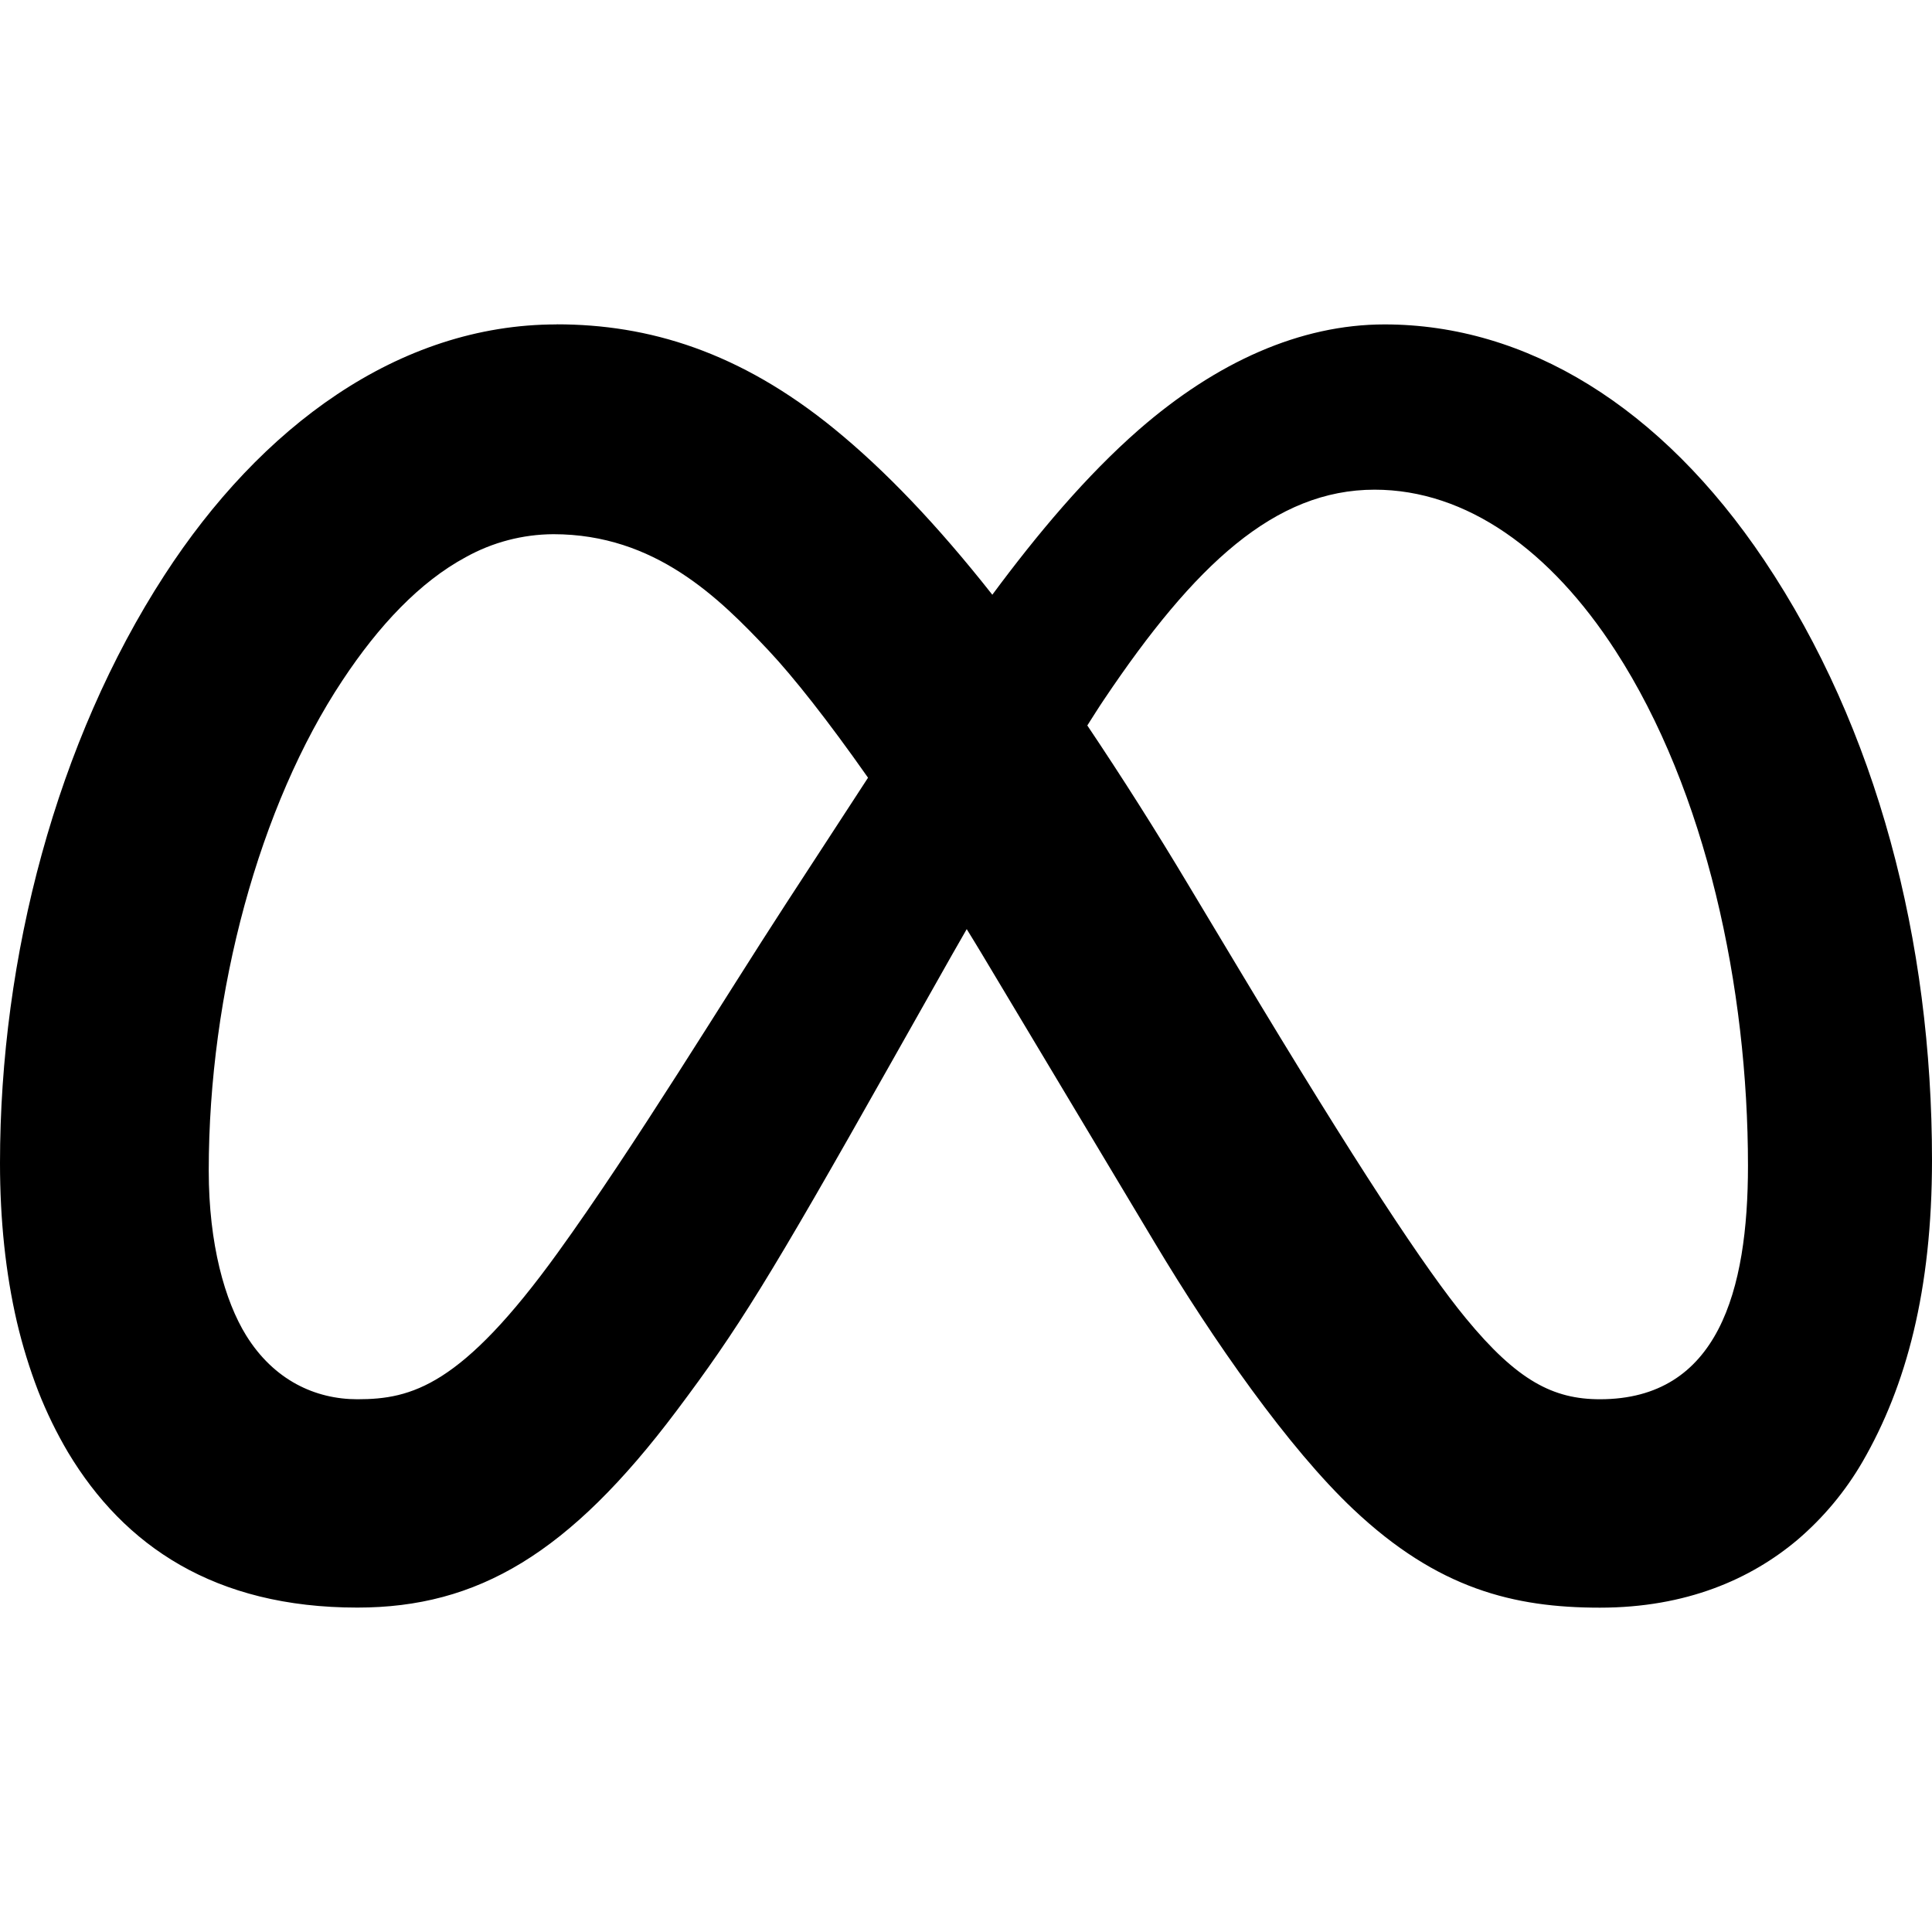
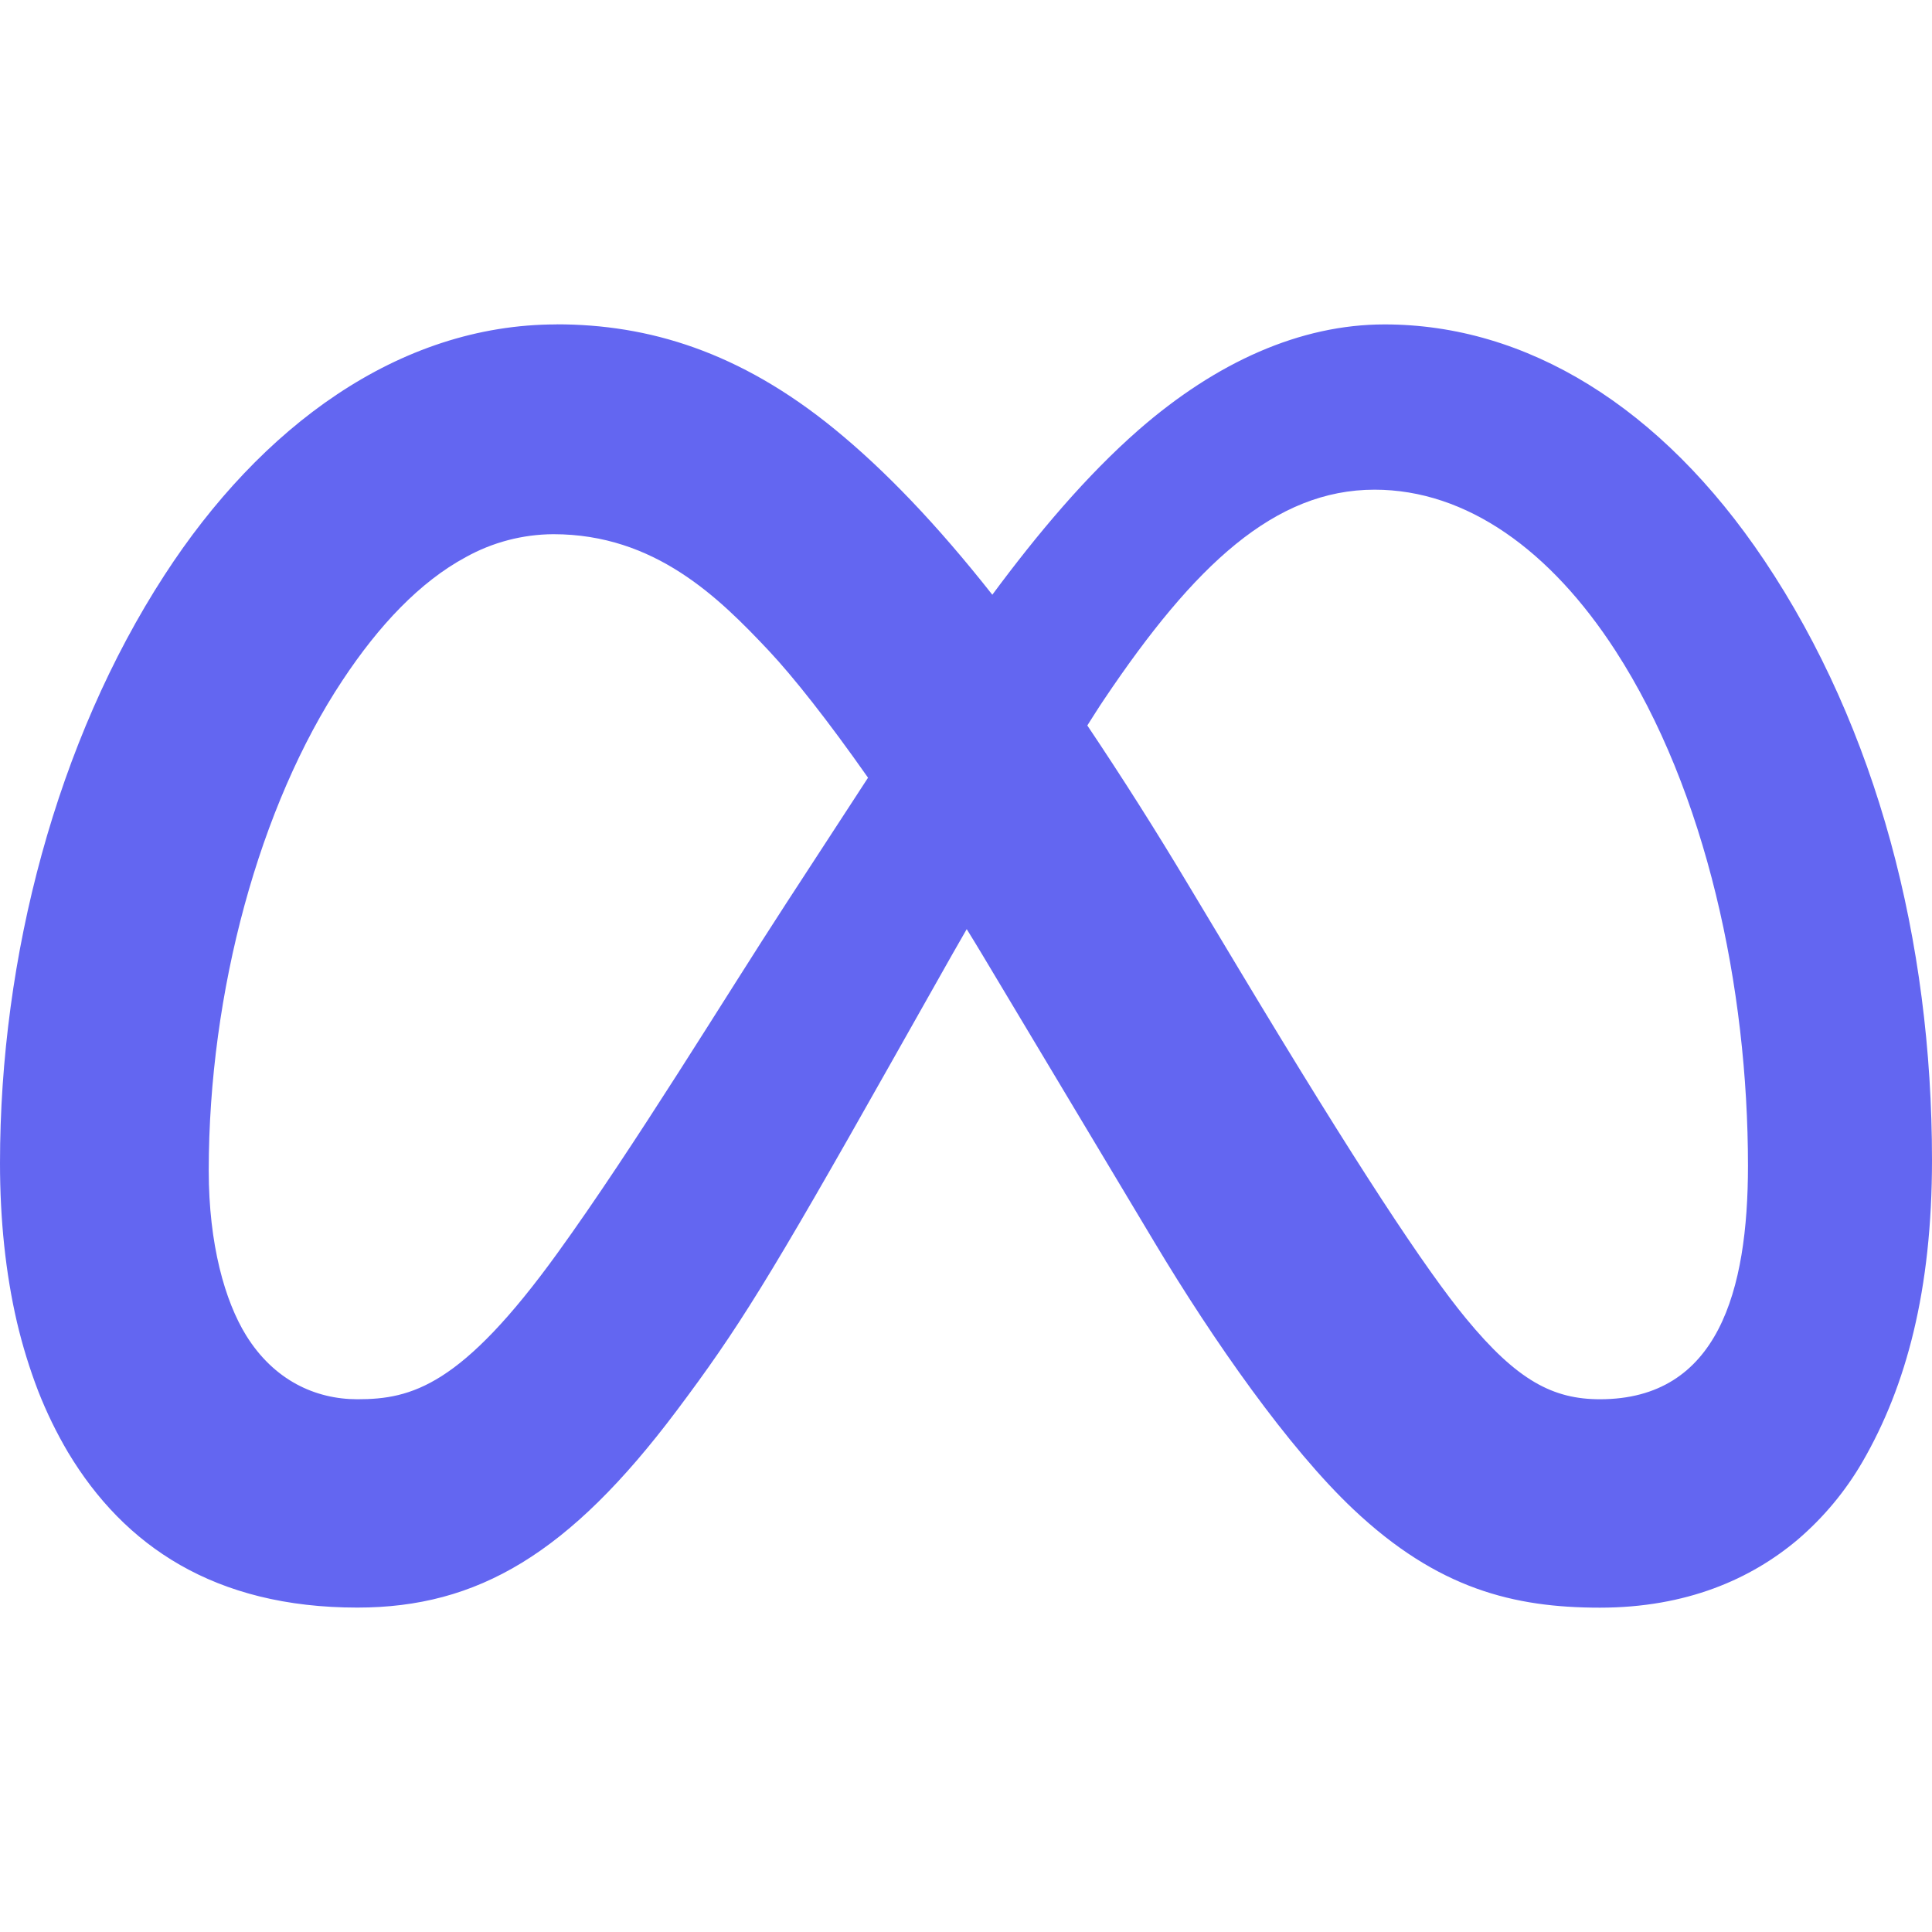
<svg xmlns="http://www.w3.org/2000/svg" role="img" viewBox="0 0 24 24">
-   <path d="M6.915 4.03c-1.968 0-3.683 1.28-4.871 3.113C.704 9.208 0 11.883 0 14.449c0 .706.07 1.369.21 1.973a6.624 6.624 0 0 0 .265.86 5.297 5.297 0 0 0 .371.761c.696 1.159 1.818 1.927 3.593 1.927 1.497 0 2.633-.671 3.965-2.444.76-1.012 1.144-1.626 2.663-4.32l.756-1.339.186-.325c.061.1.121.196.183.3l2.152 3.595c.724 1.21 1.665 2.556 2.47 3.314 1.046.987 1.992 1.22 3.06 1.22 1.075 0 1.876-.355 2.455-.843a3.743 3.743 0 0 0 .81-.973c.542-.939.861-2.127.861-3.745 0-2.72-.681-5.357-2.084-7.45-1.282-1.912-2.957-2.93-4.716-2.93-1.047 0-2.088.467-3.053 1.308-.652.57-1.257 1.29-1.82 2.05-.69-.875-1.335-1.547-1.958-2.056-1.182-.966-2.315-1.303-3.454-1.303zm10.16 2.053c1.147 0 2.188.758 2.992 1.999 1.132 1.748 1.647 4.195 1.647 6.4 0 1.548-.368 2.9-1.839 2.9-.58 0-1.027-.23-1.664-1.004-.496-.601-1.343-1.878-2.832-4.358l-.617-1.028a44.908 44.908 0 0 0-1.255-1.98c.07-.109.141-.224.211-.327 1.12-1.667 2.118-2.602 3.358-2.602zm-10.201.553c1.265 0 2.058.791 2.675 1.446.307.327.737.871 1.234 1.579l-1.02 1.566c-.757 1.163-1.882 3.017-2.837 4.338-1.191 1.649-1.81 1.817-2.486 1.817-.524 0-1.038-.237-1.383-.794-.263-.426-.464-1.13-.464-2.046 0-2.221.63-4.535 1.66-6.088.454-.687.964-1.226 1.533-1.533a2.264 2.264 0 0 1 1.088-.285z" />
+   <path fill="#6366f1" d="M6.915 4.03c-1.968 0-3.683 1.28-4.871 3.113C.704 9.208 0 11.883 0 14.449c0 .706.07 1.369.21 1.973a6.624 6.624 0 0 0 .265.86 5.297 5.297 0 0 0 .371.761c.696 1.159 1.818 1.927 3.593 1.927 1.497 0 2.633-.671 3.965-2.444.76-1.012 1.144-1.626 2.663-4.32l.756-1.339.186-.325c.061.1.121.196.183.3l2.152 3.595c.724 1.21 1.665 2.556 2.47 3.314 1.046.987 1.992 1.22 3.06 1.22 1.075 0 1.876-.355 2.455-.843a3.743 3.743 0 0 0 .81-.973c.542-.939.861-2.127.861-3.745 0-2.72-.681-5.357-2.084-7.45-1.282-1.912-2.957-2.93-4.716-2.93-1.047 0-2.088.467-3.053 1.308-.652.57-1.257 1.29-1.82 2.05-.69-.875-1.335-1.547-1.958-2.056-1.182-.966-2.315-1.303-3.454-1.303zm10.16 2.053c1.147 0 2.188.758 2.992 1.999 1.132 1.748 1.647 4.195 1.647 6.4 0 1.548-.368 2.9-1.839 2.9-.58 0-1.027-.23-1.664-1.004-.496-.601-1.343-1.878-2.832-4.358l-.617-1.028a44.908 44.908 0 0 0-1.255-1.98c.07-.109.141-.224.211-.327 1.12-1.667 2.118-2.602 3.358-2.602zm-10.201.553c1.265 0 2.058.791 2.675 1.446.307.327.737.871 1.234 1.579l-1.02 1.566c-.757 1.163-1.882 3.017-2.837 4.338-1.191 1.649-1.81 1.817-2.486 1.817-.524 0-1.038-.237-1.383-.794-.263-.426-.464-1.13-.464-2.046 0-2.221.63-4.535 1.66-6.088.454-.687.964-1.226 1.533-1.533a2.264 2.264 0 0 1 1.088-.285z" />
</svg>
